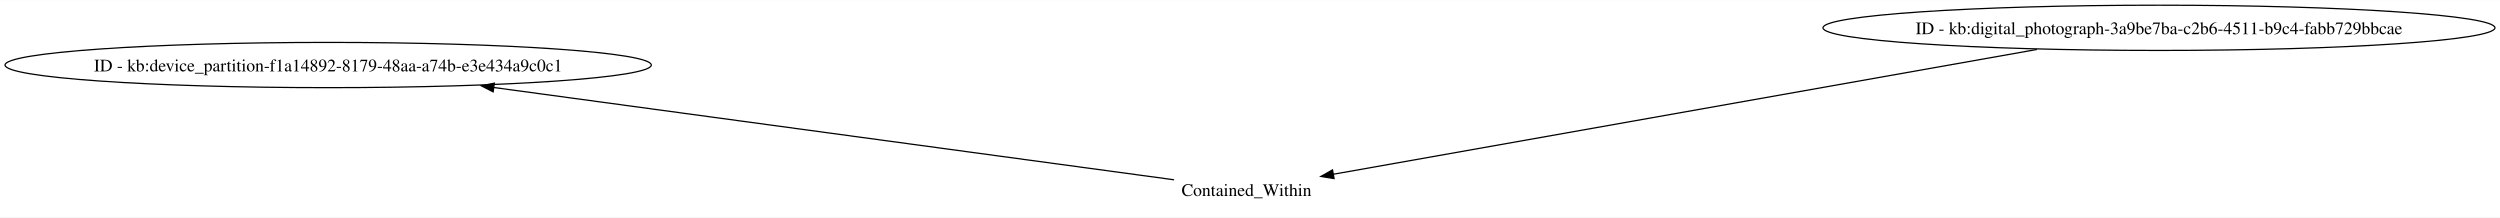
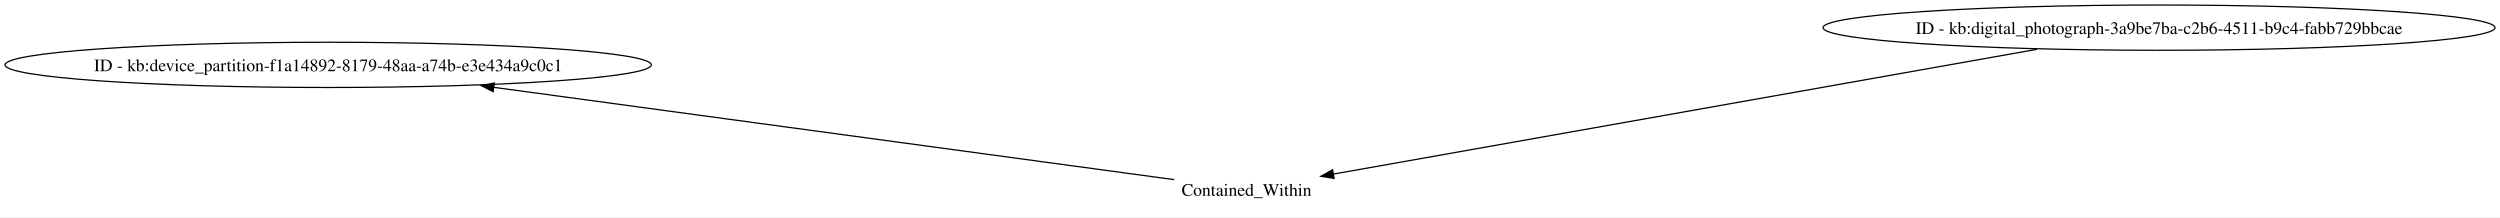
- <svg xmlns="http://www.w3.org/2000/svg" xmlns:xlink="http://www.w3.org/1999/xlink" width="1989pt" height="173pt" viewBox="0.00 0.00 1989.05 172.74">
+ <svg xmlns="http://www.w3.org/2000/svg" xmlns:xlink="http://www.w3.org/1999/xlink" width="1989pt" height="173pt" viewBox="0.00 0.00 1989.00 173.00">
  <g id="graph0" class="graph" transform="scale(1 1) rotate(0) translate(4 168.74)">
    <polygon fill="white" stroke="none" points="-4,4 -4,-168.74 1985.05,-168.74 1985.05,4 -4,4" />
    <g id="node1" class="node">
      <g id="a_node1">
        <a xlink:title="http://example.org/kb/device_partition-f1a14892-8179-48aa-a74b-e3e434a9c0c1">
          <ellipse fill="none" stroke="black" cx="257.1" cy="-117.13" rx="257.1" ry="18" />
-           <text text-anchor="middle" x="257.1" y="-112.08" font-family="Times,serif" font-size="14.00">ID - kb:device_partition-f1a14892-8179-48aa-a74b-e3e434a9c0c1</text>
+           <text xml:space="preserve" text-anchor="middle" x="257.1" y="-112.08" font-family="Times,serif" font-size="14.00">ID - kb:device_partition-f1a14892-8179-48aa-a74b-e3e434a9c0c1</text>
        </a>
      </g>
    </g>
    <g id="node2" class="node">
      <g id="a_node2">
        <a xlink:title="http://example.org/kb/digital_photograph-3a9be7ba-c2b6-4511-b9c4-fabb729bbcae">
          <ellipse fill="none" stroke="black" cx="1713.72" cy="-146.74" rx="267.33" ry="18" />
-           <text text-anchor="middle" x="1713.72" y="-141.69" font-family="Times,serif" font-size="14.00">ID - kb:digital_photograph-3a9be7ba-c2b6-4511-b9c4-fabb729bbcae</text>
+           <text xml:space="preserve" text-anchor="middle" x="1713.72" y="-141.69" font-family="Times,serif" font-size="14.00">ID - kb:digital_photograph-3a9be7ba-c2b6-4511-b9c4-fabb729bbcae</text>
        </a>
      </g>
    </g>
    <g id="node3" class="node">
-       <text text-anchor="middle" x="987.76" y="-12.95" font-family="Times,serif" font-size="14.00">Contained_Within</text>
+       <text xml:space="preserve" text-anchor="middle" x="987.76" y="-12.95" font-family="Times,serif" font-size="14.00">Contained_Within</text>
    </g>
    <g id="edge1" class="edge">
      <path fill="none" stroke="black" d="M1616.57,-129.51C1467.52,-103.08 1186.12,-53.18 1056.41,-30.17" />
      <polygon fill="black" stroke="black" points="1057.41,-26.8 1046.95,-28.5 1056.18,-33.69 1057.41,-26.8" />
    </g>
    <g id="edge2" class="edge">
      <path fill="none" stroke="black" d="M930.12,-25.82C814.03,-41.57 549.49,-77.46 388.81,-99.26" />
      <polygon fill="black" stroke="black" points="388.36,-95.79 378.93,-100.6 389.31,-102.72 388.36,-95.79" />
    </g>
  </g>
</svg>
